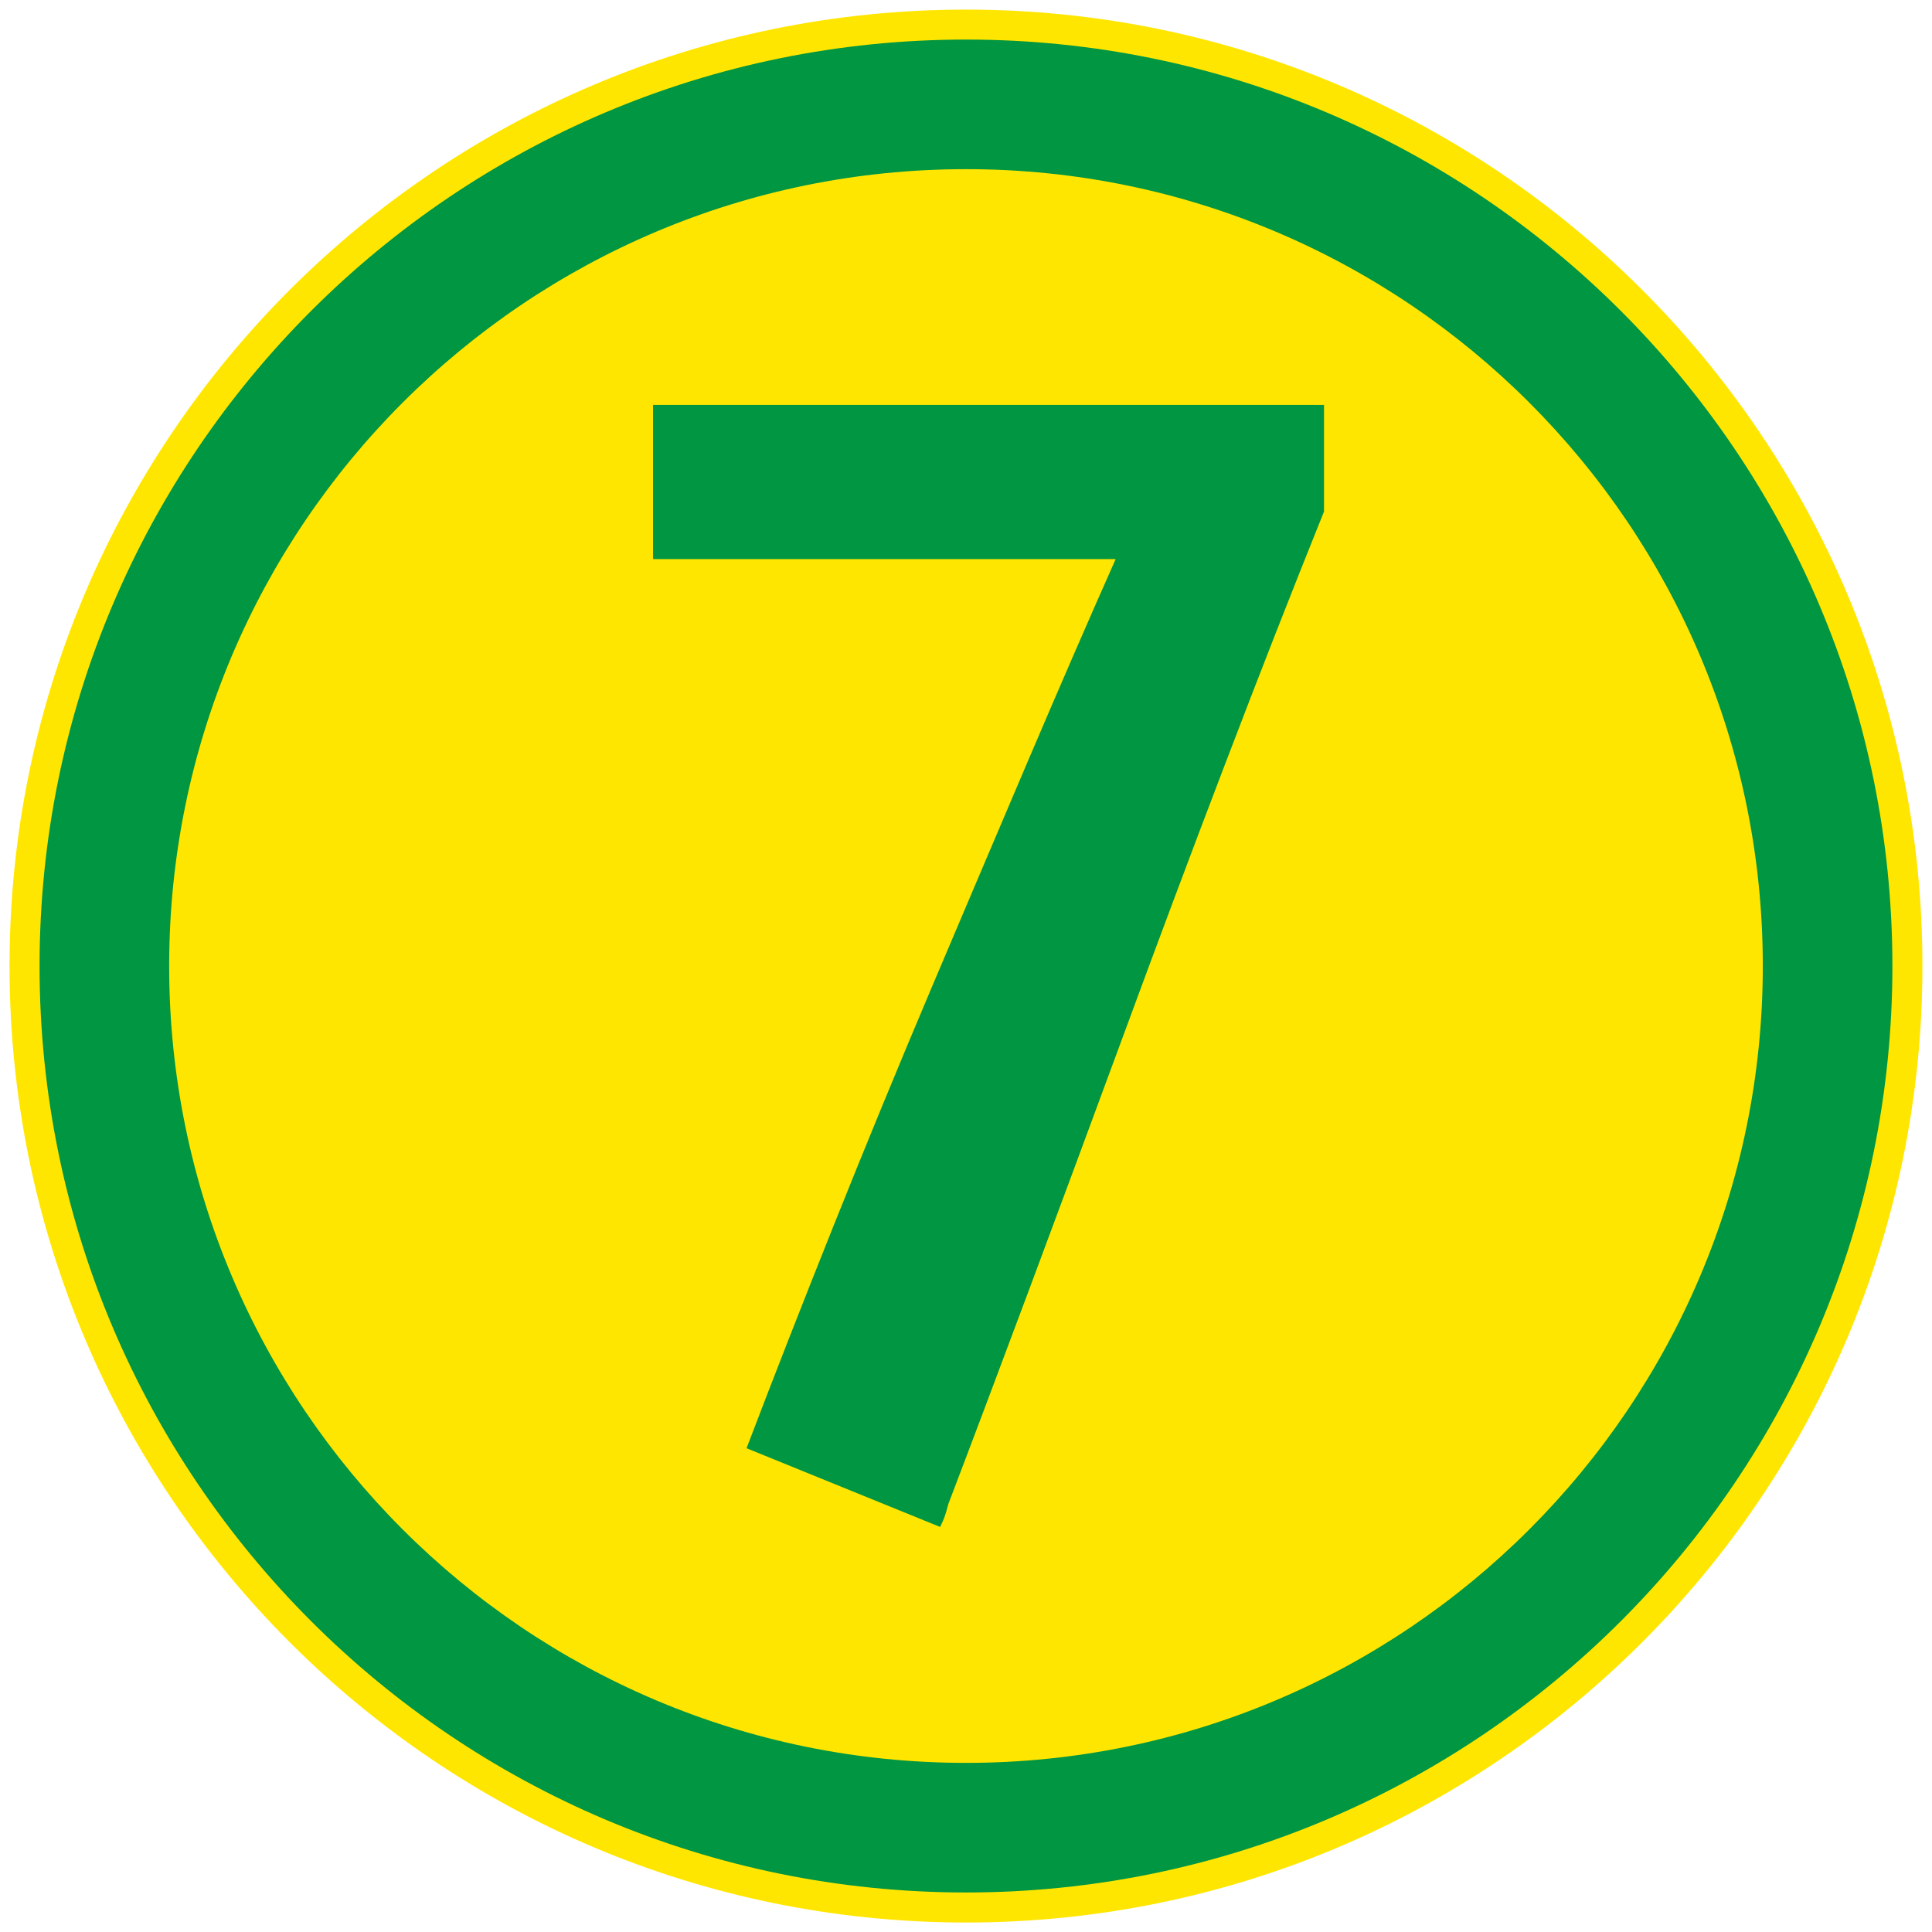
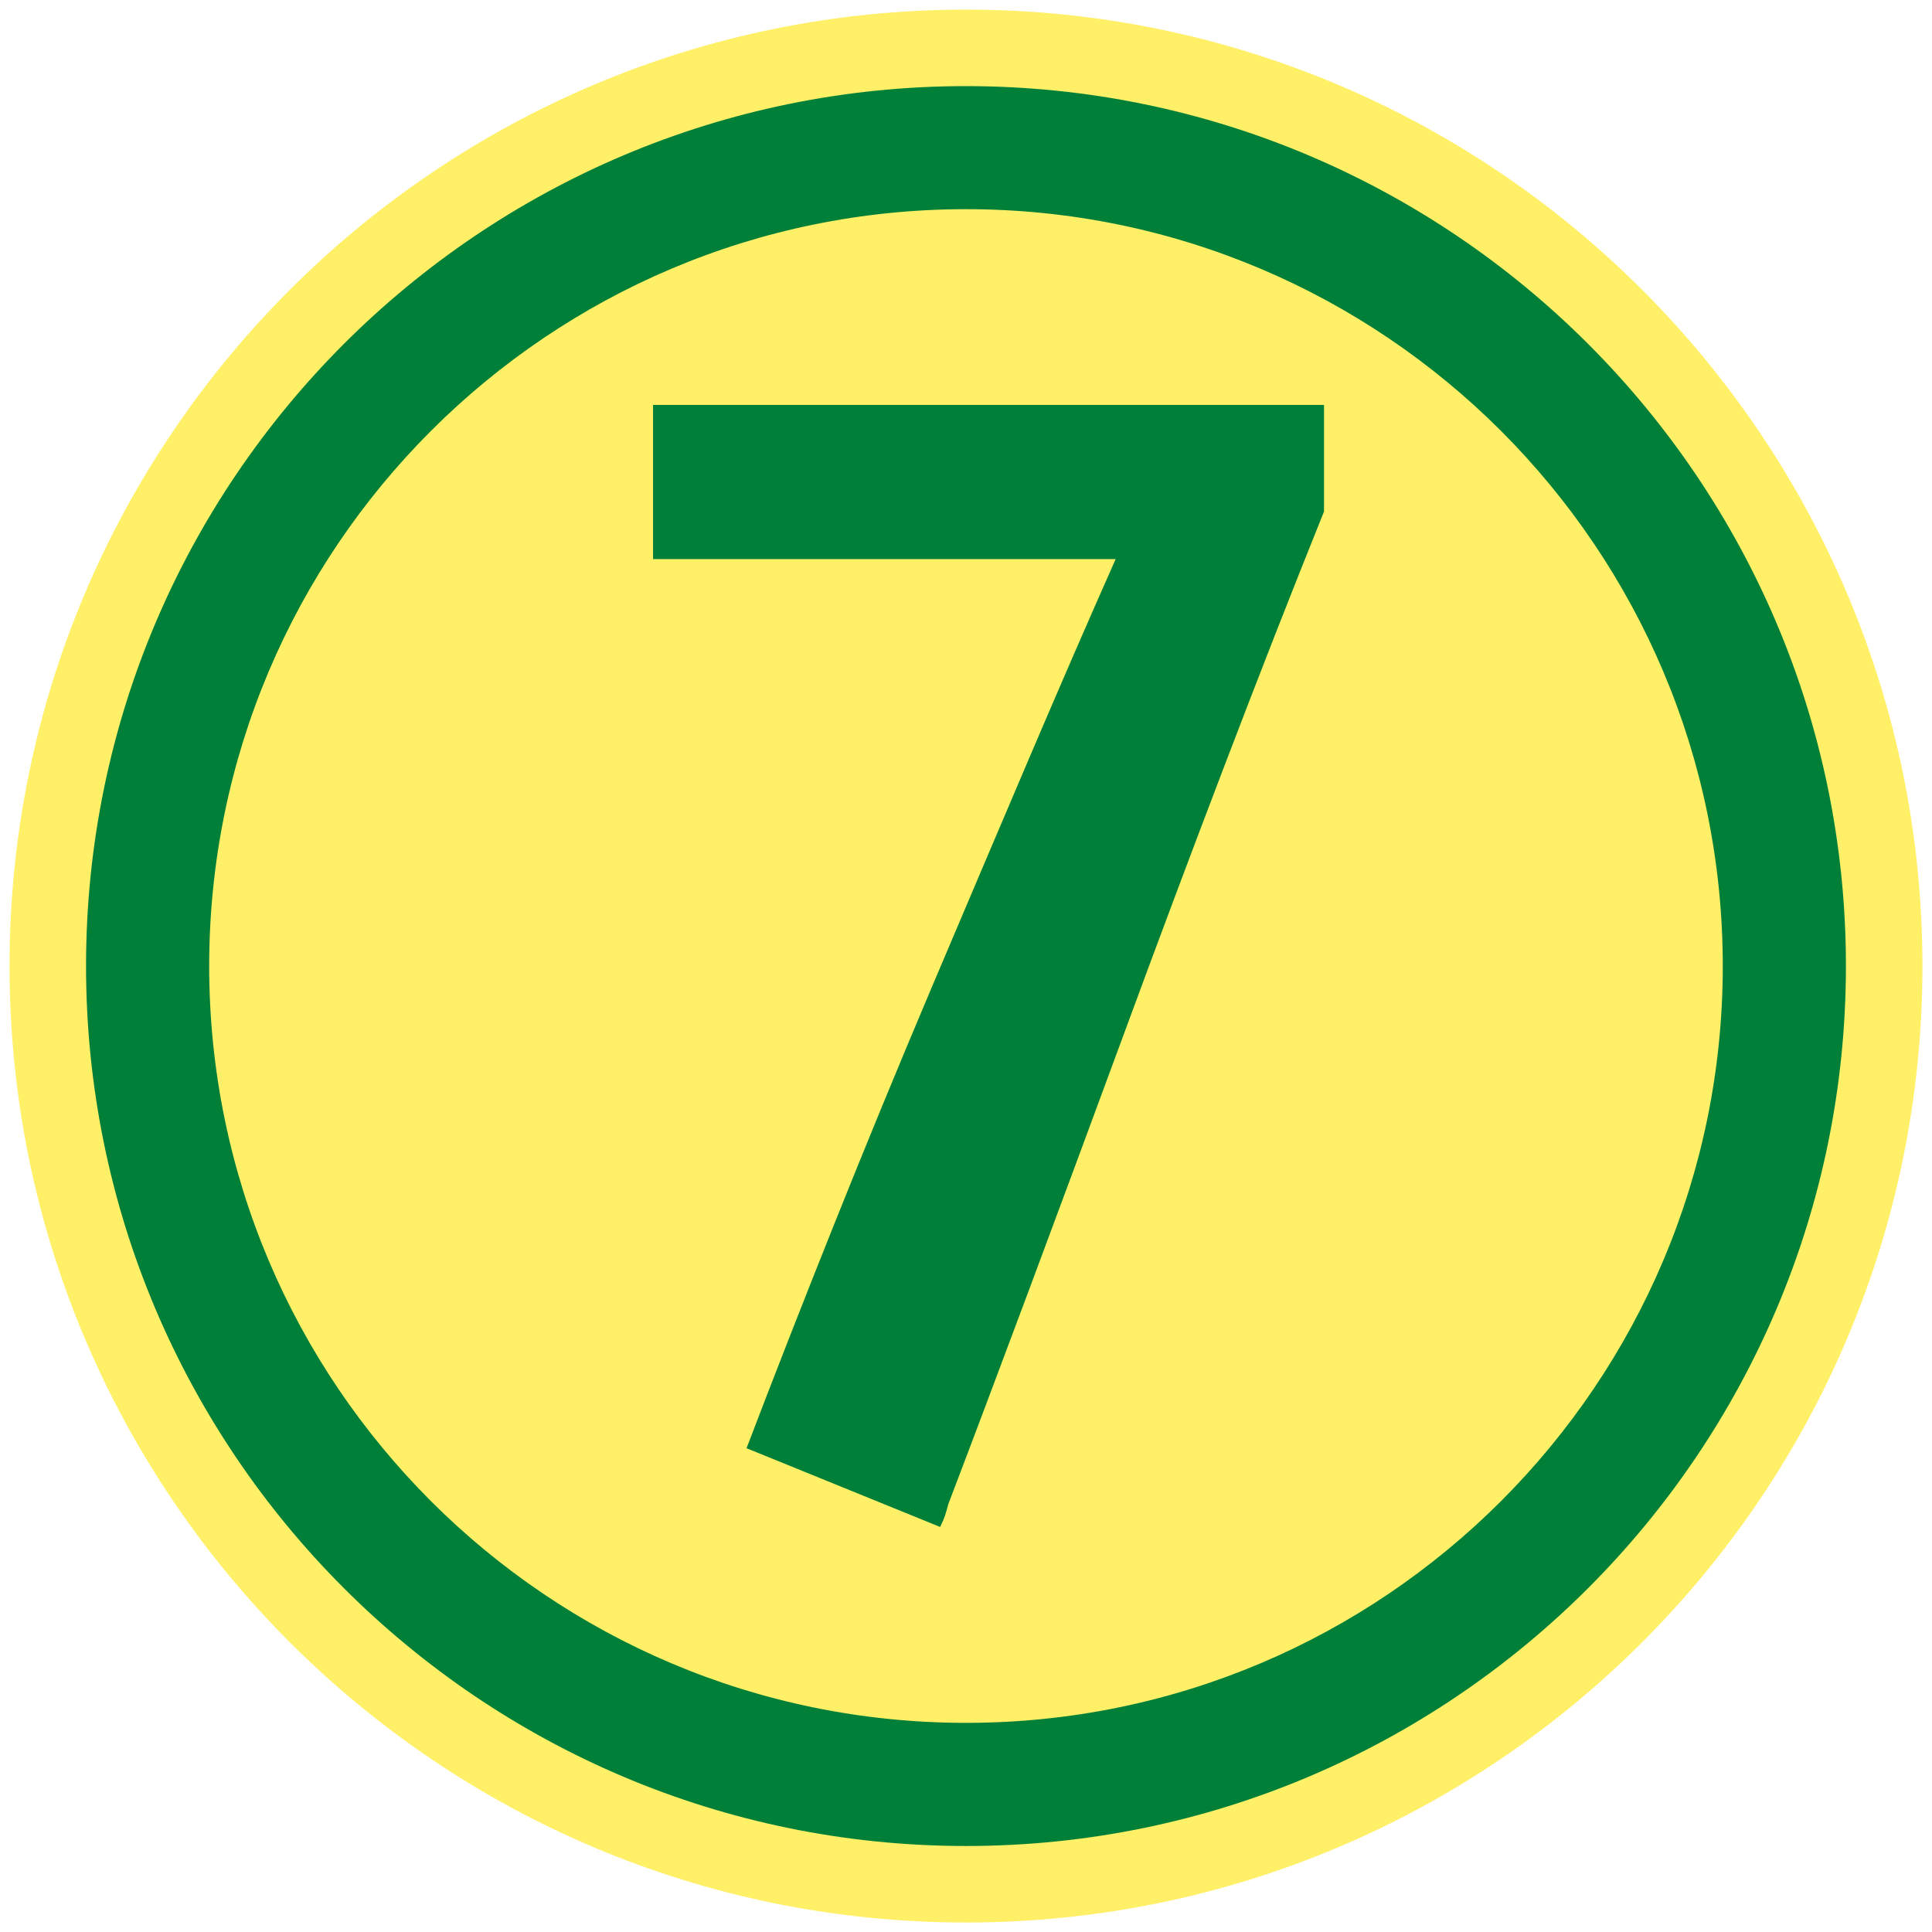
<svg xmlns="http://www.w3.org/2000/svg" fill="none" fill-rule="evenodd" stroke="black" stroke-width="0.501" stroke-linejoin="bevel" stroke-miterlimit="10" font-family="Times New Roman" font-size="16" style="font-variant-ligatures:none" version="1.1" overflow="visible" width="251.495pt" height="251.495pt" viewBox="3340.17 -1510.87 251.495 251.495">
  <defs>
	</defs>
  <g id="Layer 1" transform="scale(1 -1)">
    <g id="Group" stroke="none">
-       <path d="M 3341.41,1385.12 C 3341.41,1453.84 3397.19,1509.62 3465.92,1509.62 C 3534.64,1509.62 3590.42,1453.84 3590.42,1385.12 C 3590.42,1316.39 3534.64,1260.61 3465.92,1260.61 C 3397.19,1260.61 3341.41,1316.39 3341.41,1385.12 Z" fill="#ffe600" stroke-linejoin="miter" marker-start="none" marker-end="none" />
-       <path d="M 3345.32,1385.12 C 3345.32,1451.69 3399.34,1505.72 3465.92,1505.72 C 3532.49,1505.72 3586.51,1451.69 3586.51,1385.12 C 3586.51,1318.55 3532.49,1264.52 3465.92,1264.52 C 3399.34,1264.52 3345.32,1318.55 3345.32,1385.12 Z M 3569.64,1385.12 C 3569.64,1442.38 3523.17,1488.85 3465.92,1488.85 C 3408.66,1488.85 3362.19,1442.38 3362.19,1385.12 C 3362.19,1327.86 3408.66,1281.39 3465.92,1281.39 C 3523.17,1281.39 3569.64,1327.86 3569.64,1385.12 Z" fill="#009642" stroke-linejoin="miter" marker-start="none" marker-end="none" />
-       <path d="M 3512.52,1444.28 C 3508.39,1434.03 3504.08,1423.03 3499.6,1411.29 C 3495.11,1399.54 3490.74,1387.87 3486.47,1376.27 C 3482.19,1364.67 3478.07,1353.53 3474.08,1342.85 C 3470.09,1332.17 3466.61,1322.92 3463.62,1315.09 C 3463.47,1314.52 3463.33,1314.02 3463.19,1313.6 C 3463.05,1313.17 3462.83,1312.67 3462.55,1312.1 L 3437.35,1322.35 C 3440.77,1331.32 3444.54,1340.96 3448.67,1351.29 C 3452.8,1361.61 3457.03,1371.89 3461.37,1382.14 C 3465.72,1392.39 3469.95,1402.36 3474.08,1412.04 C 3478.21,1421.72 3481.98,1430.4 3485.4,1438.09 L 3425.18,1438.09 L 3425.18,1458.16 L 3512.52,1458.16 L 3512.52,1444.28 Z" fill-rule="nonzero" stroke-linejoin="round" stroke-width="0.25" fill="#009642" marker-start="none" marker-end="none" />
+       <path d="M 3341.41,1385.12 C 3341.41,1453.84 3397.19,1509.62 3465.92,1509.62 C 3534.64,1509.62 3590.42,1453.84 3590.42,1385.12 C 3590.42,1316.39 3534.64,1260.61 3465.92,1260.61 C 3397.19,1260.61 3341.41,1316.39 3341.41,1385.12 Z" fill="#fff068" stroke-linejoin="miter" marker-start="none" marker-end="none" />
+       <path d="M 3351.37,1385.12 C 3351.37,1448.35 3402.69,1499.66 3465.92,1499.66 C 3529.15,1499.66 3580.46,1448.35 3580.46,1385.12 C 3580.46,1321.89 3529.15,1270.57 3465.92,1270.57 C 3402.69,1270.57 3351.37,1321.89 3351.37,1385.12 Z M 3564.43,1385.12 C 3564.43,1439.5 3520.3,1483.64 3465.92,1483.64 C 3411.53,1483.64 3367.4,1439.5 3367.4,1385.12 C 3367.4,1330.74 3411.53,1286.6 3465.92,1286.6 C 3520.3,1286.6 3564.43,1330.74 3564.43,1385.12 Z" fill="#007f38" stroke-linejoin="miter" marker-start="none" marker-end="none" />
+       <path d="M 3512.52,1444.28 C 3508.39,1434.03 3504.08,1423.03 3499.6,1411.29 C 3495.11,1399.54 3490.74,1387.87 3486.47,1376.27 C 3482.19,1364.67 3478.07,1353.53 3474.08,1342.85 C 3470.09,1332.17 3466.61,1322.92 3463.62,1315.09 C 3463.47,1314.52 3463.33,1314.02 3463.19,1313.6 C 3463.05,1313.17 3462.83,1312.67 3462.55,1312.1 L 3437.35,1322.35 C 3440.77,1331.32 3444.54,1340.96 3448.67,1351.29 C 3452.8,1361.61 3457.03,1371.89 3461.37,1382.14 C 3465.72,1392.39 3469.95,1402.36 3474.08,1412.04 C 3478.21,1421.72 3481.98,1430.4 3485.4,1438.09 L 3425.18,1438.09 L 3425.18,1458.16 L 3512.52,1458.16 L 3512.52,1444.28 Z" fill="#007f38" fill-rule="nonzero" stroke-linejoin="round" stroke-width="0.25" marker-start="none" marker-end="none" />
      <path d="M 3340.17,1510.87 L 3340.17,1259.37 L 3591.66,1259.37 L 3591.66,1510.87 L 3340.17,1510.87 Z" stroke-width="0.499" stroke-linejoin="miter" stroke-linecap="round" marker-start="none" marker-end="none" />
    </g>
  </g>
</svg>
